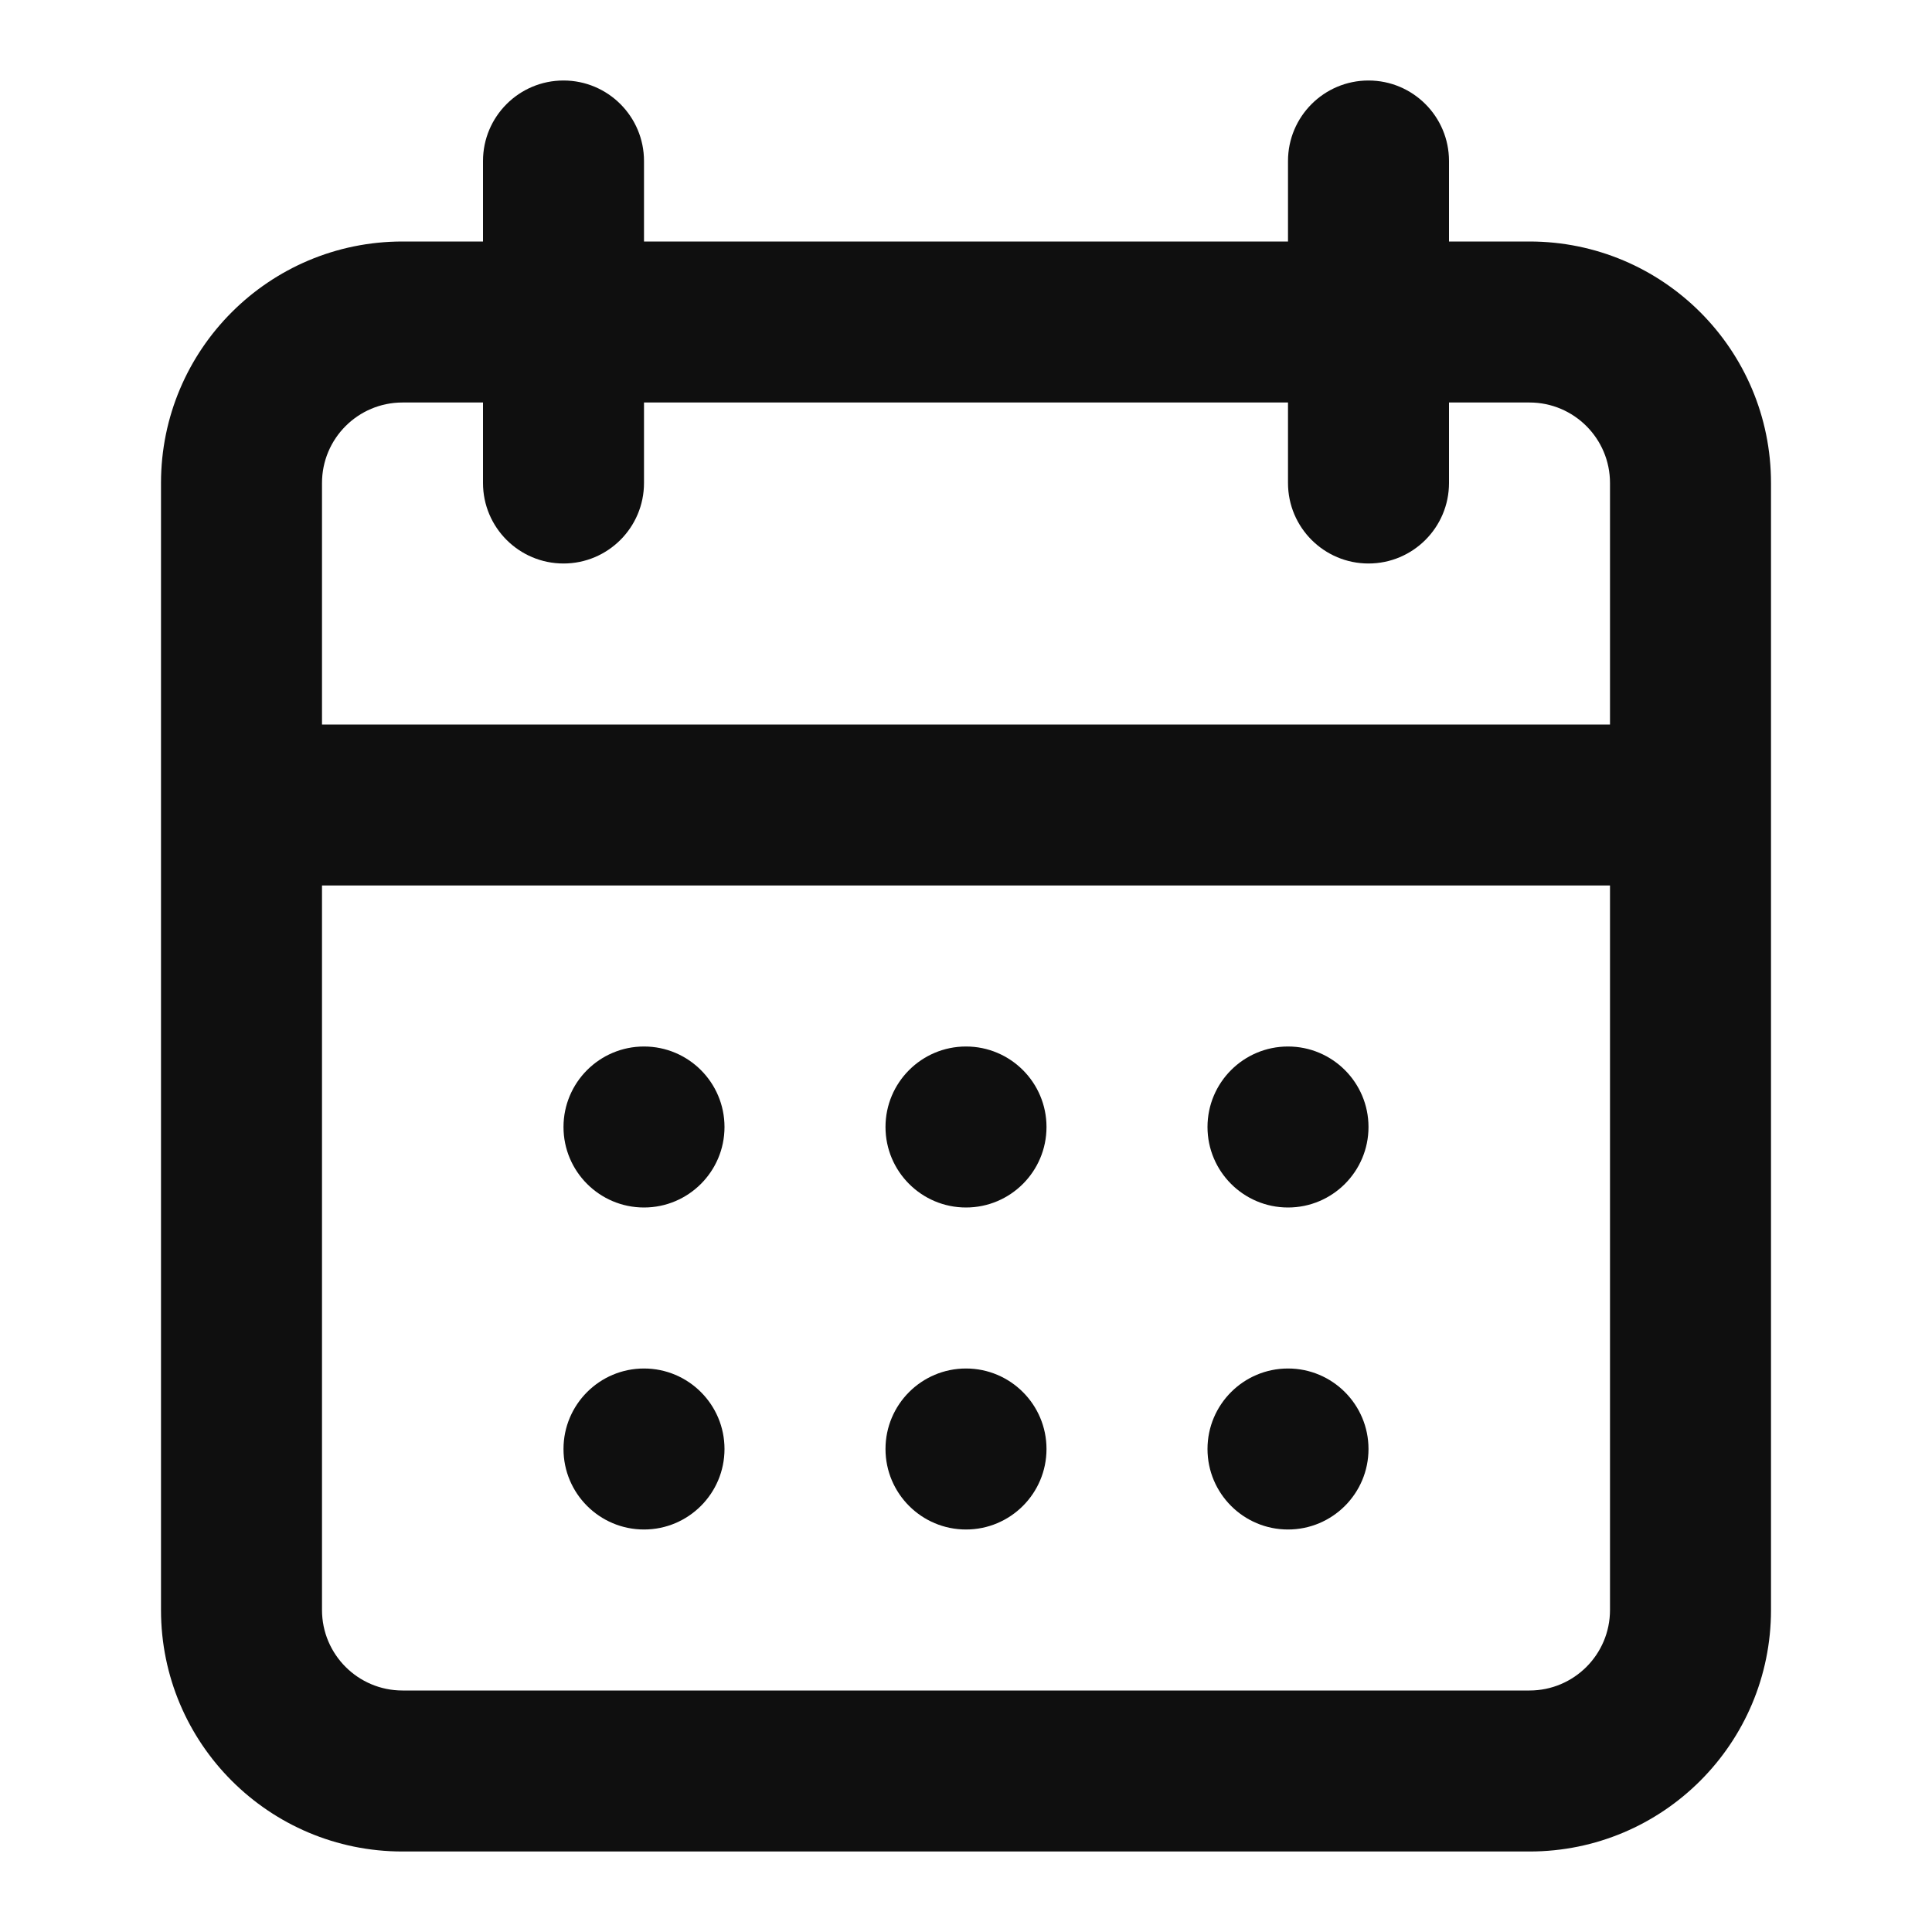
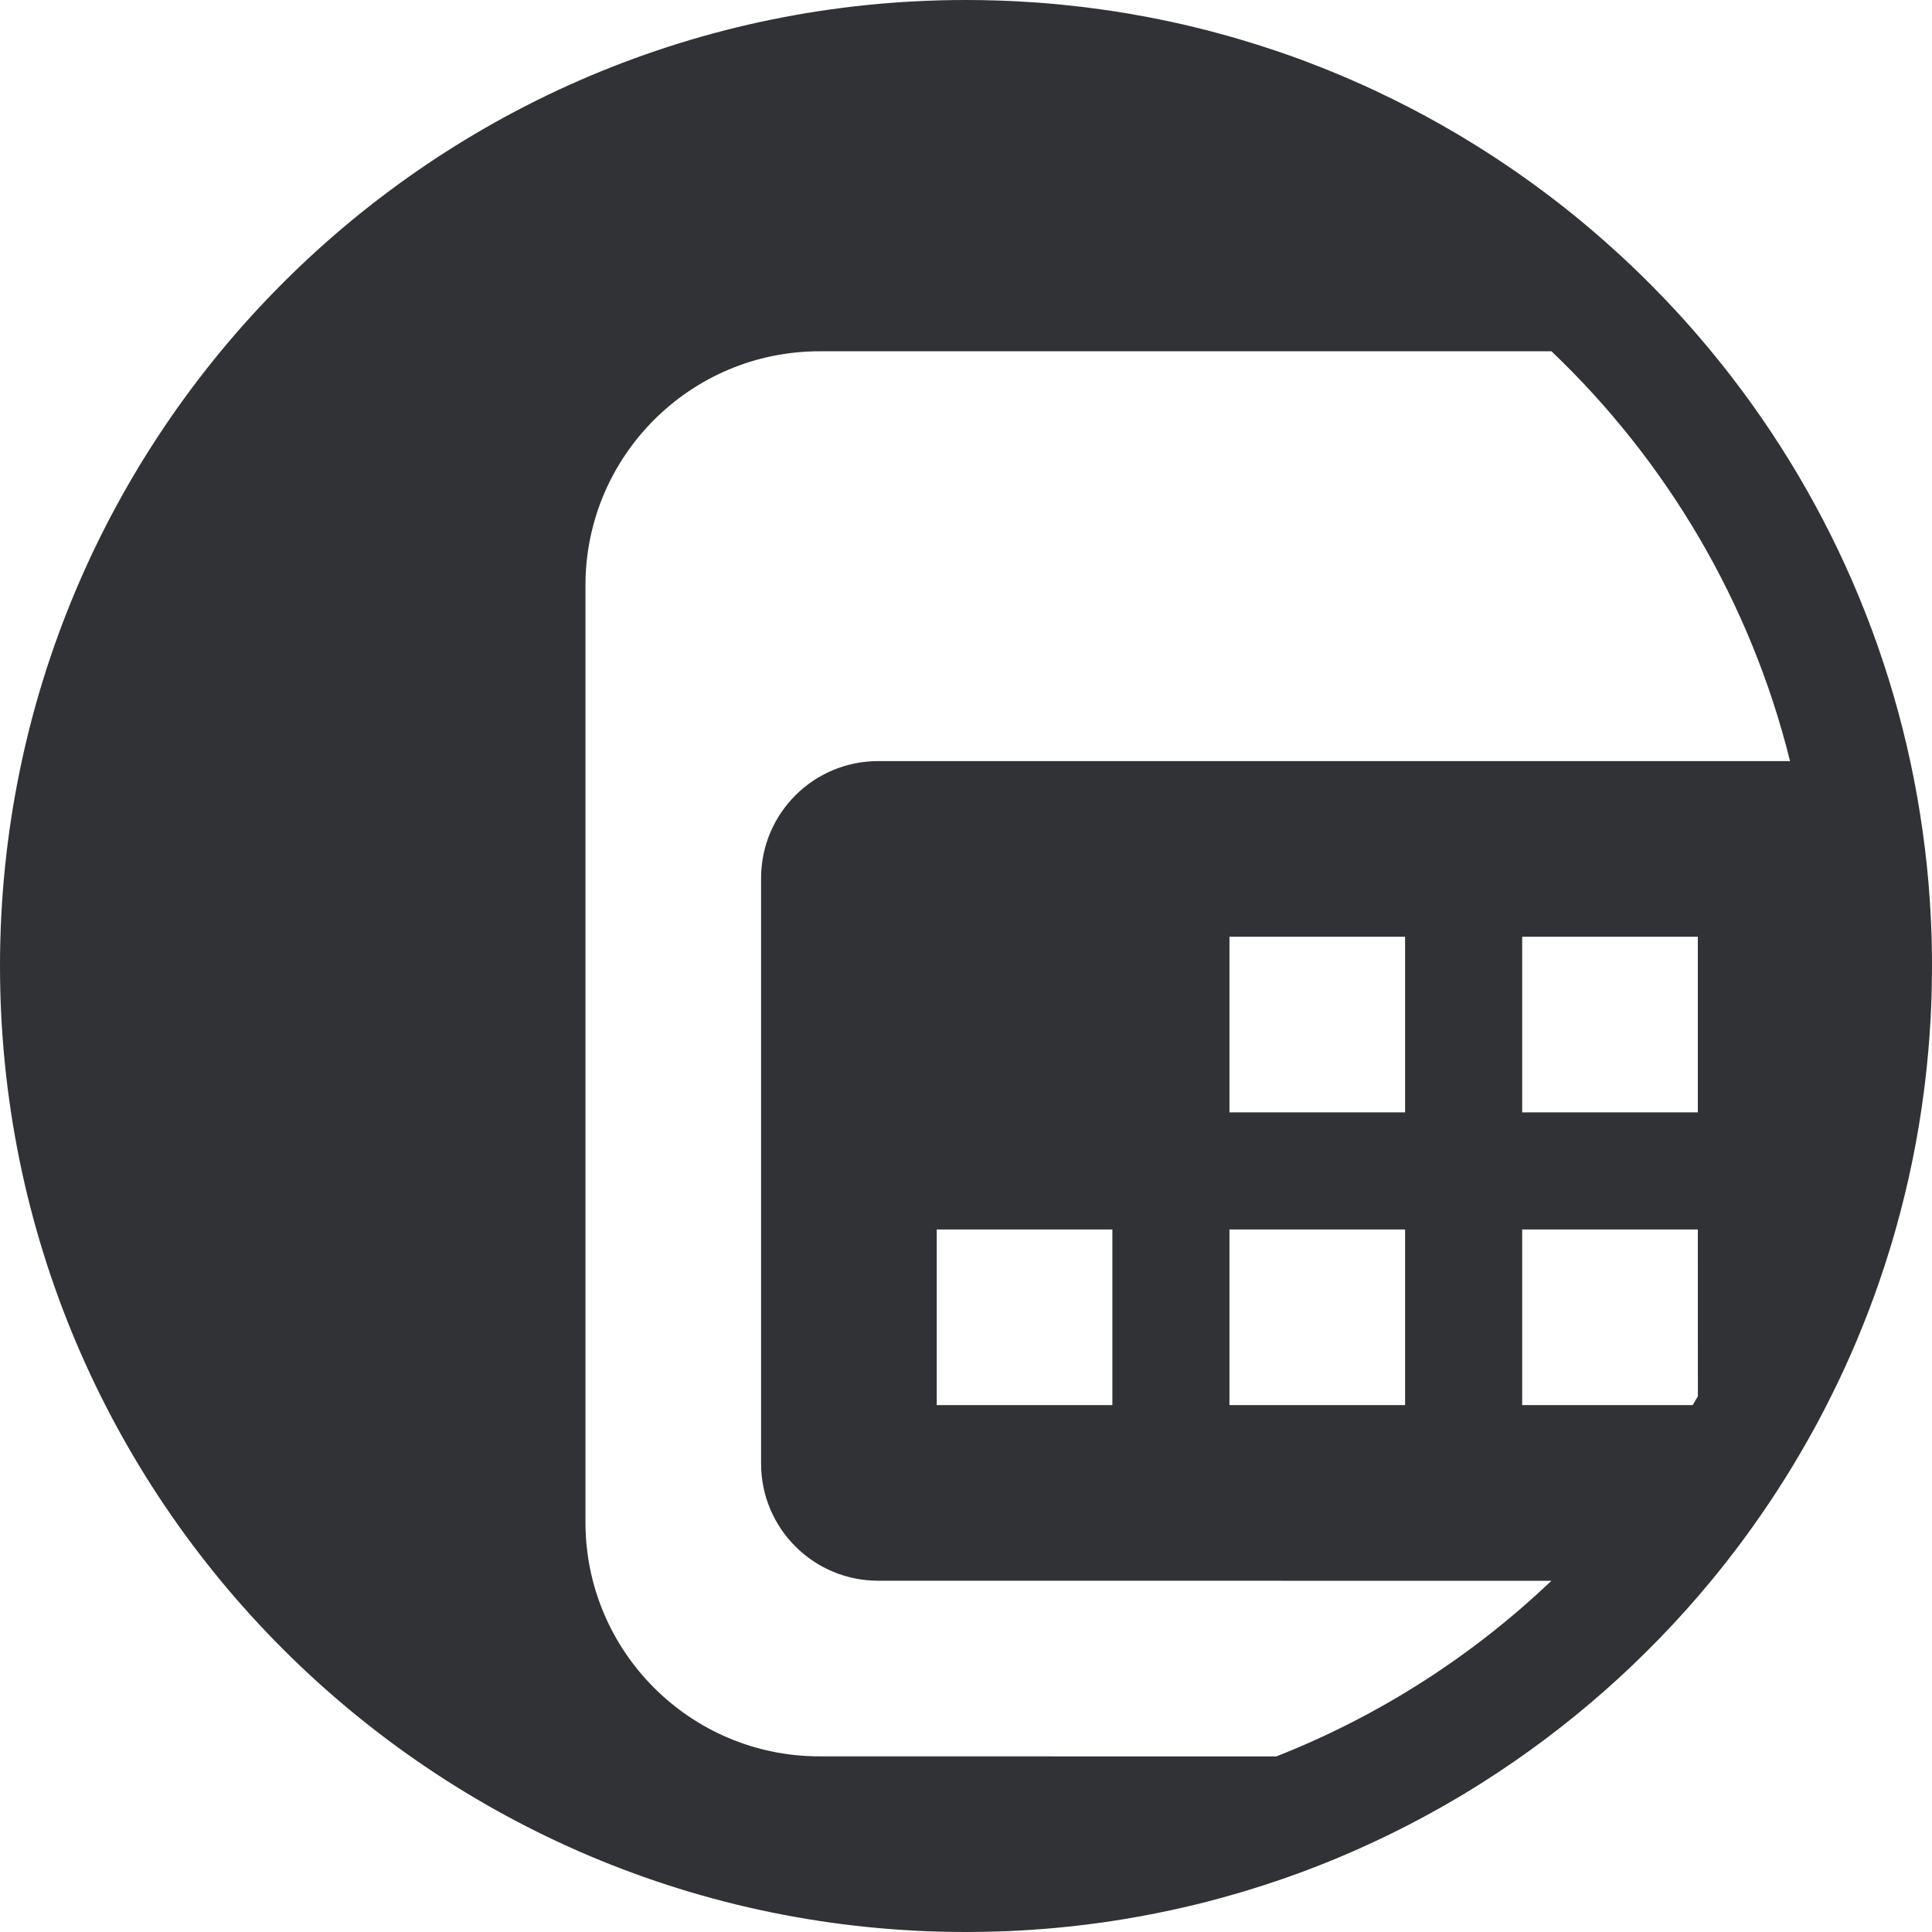
- <svg xmlns="http://www.w3.org/2000/svg" width="800px" height="800px" viewBox="0 0 24 24" fill="none">
-   <path d="M7 14C7 13.448 7.448 13 8 13C8.552 13 9 13.448 9 14C9 14.552 8.552 15 8 15C7.448 15 7 14.552 7 14Z" fill="#0F0F0F" />
-   <path d="M8 17C7.448 17 7 17.448 7 18C7 18.552 7.448 19 8 19C8.552 19 9 18.552 9 18C9 17.448 8.552 17 8 17Z" fill="#0F0F0F" />
-   <path d="M11 14C11 13.448 11.448 13 12 13C12.552 13 13 13.448 13 14C13 14.552 12.552 15 12 15C11.448 15 11 14.552 11 14Z" fill="#0F0F0F" />
-   <path d="M12 17C11.448 17 11 17.448 11 18C11 18.552 11.448 19 12 19C12.552 19 13 18.552 13 18C13 17.448 12.552 17 12 17Z" fill="#0F0F0F" />
-   <path d="M15 14C15 13.448 15.448 13 16 13C16.552 13 17 13.448 17 14C17 14.552 16.552 15 16 15C15.448 15 15 14.552 15 14Z" fill="#0F0F0F" />
-   <path d="M16 17C15.448 17 15 17.448 15 18C15 18.552 15.448 19 16 19C16.552 19 17 18.552 17 18C17 17.448 16.552 17 16 17Z" fill="#0F0F0F" />
-   <path fill-rule="evenodd" clip-rule="evenodd" d="M6 2C6 1.448 6.448 1 7 1C7.552 1 8 1.448 8 2V3H16V2C16 1.448 16.448 1 17 1C17.552 1 18 1.448 18 2V3H19C20.657 3 22 4.343 22 6V20C22 21.657 20.657 23 19 23H5C3.343 23 2 21.657 2 20V6C2 4.343 3.343 3 5 3H6V2ZM16 5V6C16 6.552 16.448 7 17 7C17.552 7 18 6.552 18 6V5H19C19.552 5 20 5.448 20 6V9H4V6C4 5.448 4.448 5 5 5H6V6C6 6.552 6.448 7 7 7C7.552 7 8 6.552 8 6V5H16ZM4 11V20C4 20.552 4.448 21 5 21H19C19.552 21 20 20.552 20 20V11H4Z" fill="#0F0F0F" />
+ <svg xmlns="http://www.w3.org/2000/svg" width="33px" height="33px" viewBox="0 0 33 33" version="1.1">
+   <g id="GitPage" stroke="none" stroke-width="1" fill="none" fill-rule="evenodd">
+     <g id="DevOpsWeb_Main_XL-1200" transform="translate(-464, -1280)" fill="#303236">
+       <path d="M483.939,1280.359 L484.006,1280.373 C484.037,1280.38 484.068,1280.387 484.099,1280.394 C484.175,1280.41 484.25,1280.428 484.326,1280.446 C484.39,1280.461 484.454,1280.477 484.518,1280.493 C484.561,1280.503 484.604,1280.514 484.647,1280.525 C484.699,1280.539 484.751,1280.553 484.802,1280.567 C485.028,1280.627 485.252,1280.693 485.474,1280.763 C485.526,1280.779 485.577,1280.796 485.628,1280.813 C485.681,1280.83 485.735,1280.848 485.789,1280.866 C485.85,1280.886 485.91,1280.907 485.97,1280.928 C486.012,1280.943 486.054,1280.958 486.097,1280.973 C486.161,1280.997 486.224,1281.02 486.287,1281.043 C486.39,1281.082 486.493,1281.122 486.595,1281.162 C486.617,1281.171 486.638,1281.179 486.659,1281.188 C486.743,1281.222 486.827,1281.256 486.91,1281.291 C486.949,1281.308 486.989,1281.325 487.029,1281.342 C487.104,1281.375 487.179,1281.408 487.254,1281.441 C487.271,1281.449 487.289,1281.457 487.307,1281.465 L487.406,1281.51 C487.444,1281.528 487.483,1281.546 487.521,1281.564 C487.707,1281.652 487.891,1281.743 488.074,1281.837 C488.15,1281.877 488.226,1281.916 488.301,1281.957 C488.317,1281.965 488.333,1281.974 488.35,1281.983 C488.542,1282.087 488.732,1282.195 488.919,1282.306 C488.944,1282.322 488.97,1282.337 488.995,1282.352 C489.096,1282.413 489.195,1282.474 489.294,1282.536 C489.309,1282.546 489.324,1282.555 489.338,1282.564 C489.419,1282.616 489.499,1282.667 489.579,1282.72 C489.603,1282.736 489.628,1282.753 489.653,1282.77 C489.721,1282.815 489.788,1282.86 489.855,1282.906 C489.898,1282.936 489.941,1282.966 489.985,1282.997 C490.106,1283.082 490.226,1283.169 490.345,1283.258 C490.45,1283.336 490.554,1283.415 490.656,1283.495 C490.692,1283.523 490.728,1283.552 490.764,1283.58 C490.807,1283.614 490.849,1283.648 490.891,1283.682 C490.94,1283.722 490.988,1283.762 491.037,1283.802 C491.078,1283.836 491.119,1283.871 491.16,1283.905 C491.324,1284.044 491.486,1284.187 491.645,1284.333 C491.667,1284.353 491.689,1284.373 491.712,1284.394 C492.055,1284.712 492.384,1285.044 492.699,1285.389 C492.74,1285.435 492.782,1285.481 492.823,1285.527 C492.857,1285.566 492.892,1285.605 492.926,1285.644 C492.959,1285.682 492.991,1285.719 493.023,1285.756 C495.036,1288.1 496.401,1291.014 496.844,1294.224 C496.869,1294.405 496.891,1294.585 496.91,1294.766 C496.92,1294.866 496.93,1294.966 496.939,1295.067 C496.941,1295.097 496.944,1295.127 496.946,1295.158 C496.968,1295.425 496.983,1295.695 496.992,1295.966 C496.993,1296.015 496.994,1296.064 496.996,1296.112 C496.999,1296.241 497,1296.37 497,1296.5 C497,1296.619 496.999,1296.738 496.996,1296.857 L497,1296.5 C497,1296.676 496.997,1296.852 496.992,1297.027 C496.989,1297.104 496.986,1297.181 496.983,1297.257 C496.981,1297.305 496.978,1297.353 496.976,1297.401 C496.956,1297.772 496.924,1298.14 496.879,1298.505 C496.873,1298.56 496.866,1298.616 496.858,1298.671 C496.81,1299.041 496.749,1299.408 496.676,1299.77 C496.67,1299.801 496.663,1299.832 496.657,1299.863 C496.58,1300.236 496.49,1300.604 496.388,1300.967 C496.377,1301.007 496.366,1301.046 496.355,1301.085 C496.335,1301.152 496.315,1301.22 496.295,1301.288 C496.231,1301.499 496.163,1301.708 496.091,1301.915 C496.071,1301.972 496.051,1302.03 496.03,1302.088 C496.012,1302.137 495.994,1302.186 495.976,1302.235 C495.954,1302.295 495.931,1302.356 495.908,1302.416 C495.89,1302.463 495.872,1302.508 495.854,1302.553 L495.847,1302.572 C495.805,1302.678 495.762,1302.784 495.718,1302.889 C495.702,1302.925 495.687,1302.962 495.671,1302.998 C495.639,1303.072 495.608,1303.145 495.575,1303.217 C495.558,1303.256 495.54,1303.296 495.522,1303.336 C495.491,1303.404 495.46,1303.471 495.428,1303.538 C495.34,1303.723 495.249,1303.907 495.155,1304.089 C495.12,1304.157 495.084,1304.225 495.048,1304.292 C495.025,1304.335 495.001,1304.379 494.977,1304.422 C494.673,1304.977 494.339,1305.511 493.975,1306.024 C493.954,1306.054 493.933,1306.084 493.911,1306.114 C493.867,1306.175 493.823,1306.236 493.778,1306.297 C493.749,1306.336 493.72,1306.375 493.69,1306.415 C493.553,1306.597 493.413,1306.776 493.269,1306.951 C493.255,1306.968 493.241,1306.984 493.228,1307.001 C492.118,1308.344 490.8,1309.509 489.322,1310.446 C489.317,1310.449 489.312,1310.452 489.307,1310.455 L489.322,1310.446 C489.207,1310.519 489.091,1310.591 488.974,1310.661 C488.946,1310.677 488.919,1310.694 488.891,1310.71 C488.818,1310.754 488.744,1310.796 488.67,1310.839 C488.63,1310.861 488.59,1310.884 488.55,1310.906 C488.479,1310.946 488.407,1310.986 488.336,1311.024 C488.152,1311.124 487.965,1311.22 487.777,1311.313 C487.585,1311.407 487.39,1311.498 487.194,1311.586 C487.123,1311.617 487.051,1311.649 486.979,1311.679 C486.924,1311.703 486.868,1311.727 486.812,1311.75 C486.76,1311.771 486.708,1311.792 486.656,1311.813 C486.576,1311.846 486.496,1311.877 486.415,1311.908 C486.386,1311.919 486.357,1311.93 486.327,1311.942 C486.213,1311.985 486.098,1312.027 485.983,1312.067 C485.953,1312.078 485.923,1312.088 485.892,1312.099 C485.797,1312.132 485.703,1312.163 485.608,1312.194 C485.578,1312.204 485.549,1312.213 485.52,1312.222 C485.433,1312.25 485.344,1312.278 485.256,1312.304 C485.224,1312.314 485.193,1312.323 485.161,1312.332 L485.132,1312.341 C484.901,1312.408 484.669,1312.471 484.434,1312.528 C484.39,1312.539 484.345,1312.55 484.301,1312.56 C483.931,1312.647 483.556,1312.722 483.177,1312.784 C483.134,1312.791 483.092,1312.798 483.049,1312.804 C482.935,1312.822 482.82,1312.839 482.704,1312.854 C482.658,1312.86 482.611,1312.866 482.564,1312.872 C482.486,1312.882 482.409,1312.891 482.331,1312.9 C482.276,1312.906 482.221,1312.911 482.166,1312.917 C482.06,1312.928 481.954,1312.937 481.848,1312.946 C481.833,1312.947 481.818,1312.948 481.803,1312.949 C481.681,1312.959 481.559,1312.967 481.437,1312.974 C481.37,1312.978 481.302,1312.981 481.235,1312.984 C481.179,1312.986 481.124,1312.989 481.069,1312.99 C480.994,1312.993 480.92,1312.995 480.845,1312.996 C480.838,1312.997 480.829,1312.997 480.821,1312.997 L480.5,1313 C471.387,1313 464,1305.613 464,1296.5 C464,1287.387 471.387,1280 480.5,1280 C480.611,1280 480.721,1280.001 480.831,1280.003 L480.5,1280 C480.683,1280 480.866,1280.003 481.048,1280.009 C481.108,1280.011 481.169,1280.013 481.229,1280.016 C481.273,1280.018 481.317,1280.02 481.361,1280.022 C481.463,1280.027 481.565,1280.034 481.668,1280.041 C481.684,1280.042 481.7,1280.043 481.716,1280.044 C481.968,1280.062 482.219,1280.087 482.469,1280.116 C482.498,1280.12 482.528,1280.123 482.557,1280.127 C482.635,1280.137 482.713,1280.147 482.79,1280.158 C482.845,1280.165 482.899,1280.173 482.953,1280.181 C483.044,1280.195 483.136,1280.209 483.227,1280.224 C483.241,1280.227 483.256,1280.229 483.27,1280.231 L483.33,1280.242 C483.534,1280.277 483.737,1280.316 483.939,1280.359 Z M490.5,1286 L478,1286 C475.791,1286 474,1287.791 474,1290 L474,1306 C474,1308.209 475.791,1310 478,1310 L485.8,1310.001 C487.56,1309.309 489.153,1308.283 490.499,1307.001 L479,1307 C477.895,1307 477,1306.105 477,1305 L477,1295 C477,1293.895 477.895,1293 479,1293 L494.575,1293 C493.902,1290.284 492.463,1287.87 490.5,1286 Z M488,1301 L485,1301 L485,1304 L488,1304 L488,1301 Z M493,1301 L490,1301 L490,1304 L492.912,1304 C492.942,1303.951 492.972,1303.901 493.001,1303.851 L493,1301 Z M483,1301 L480,1301 L480,1304 L483,1304 L483,1301 Z M493,1296 L490,1296 L490,1299 L493,1299 L493,1296 Z M488,1296 L485,1296 L485,1299 L488,1299 L488,1296 Z" id="icon_calendar" />
+     </g>
+   </g>
</svg>
